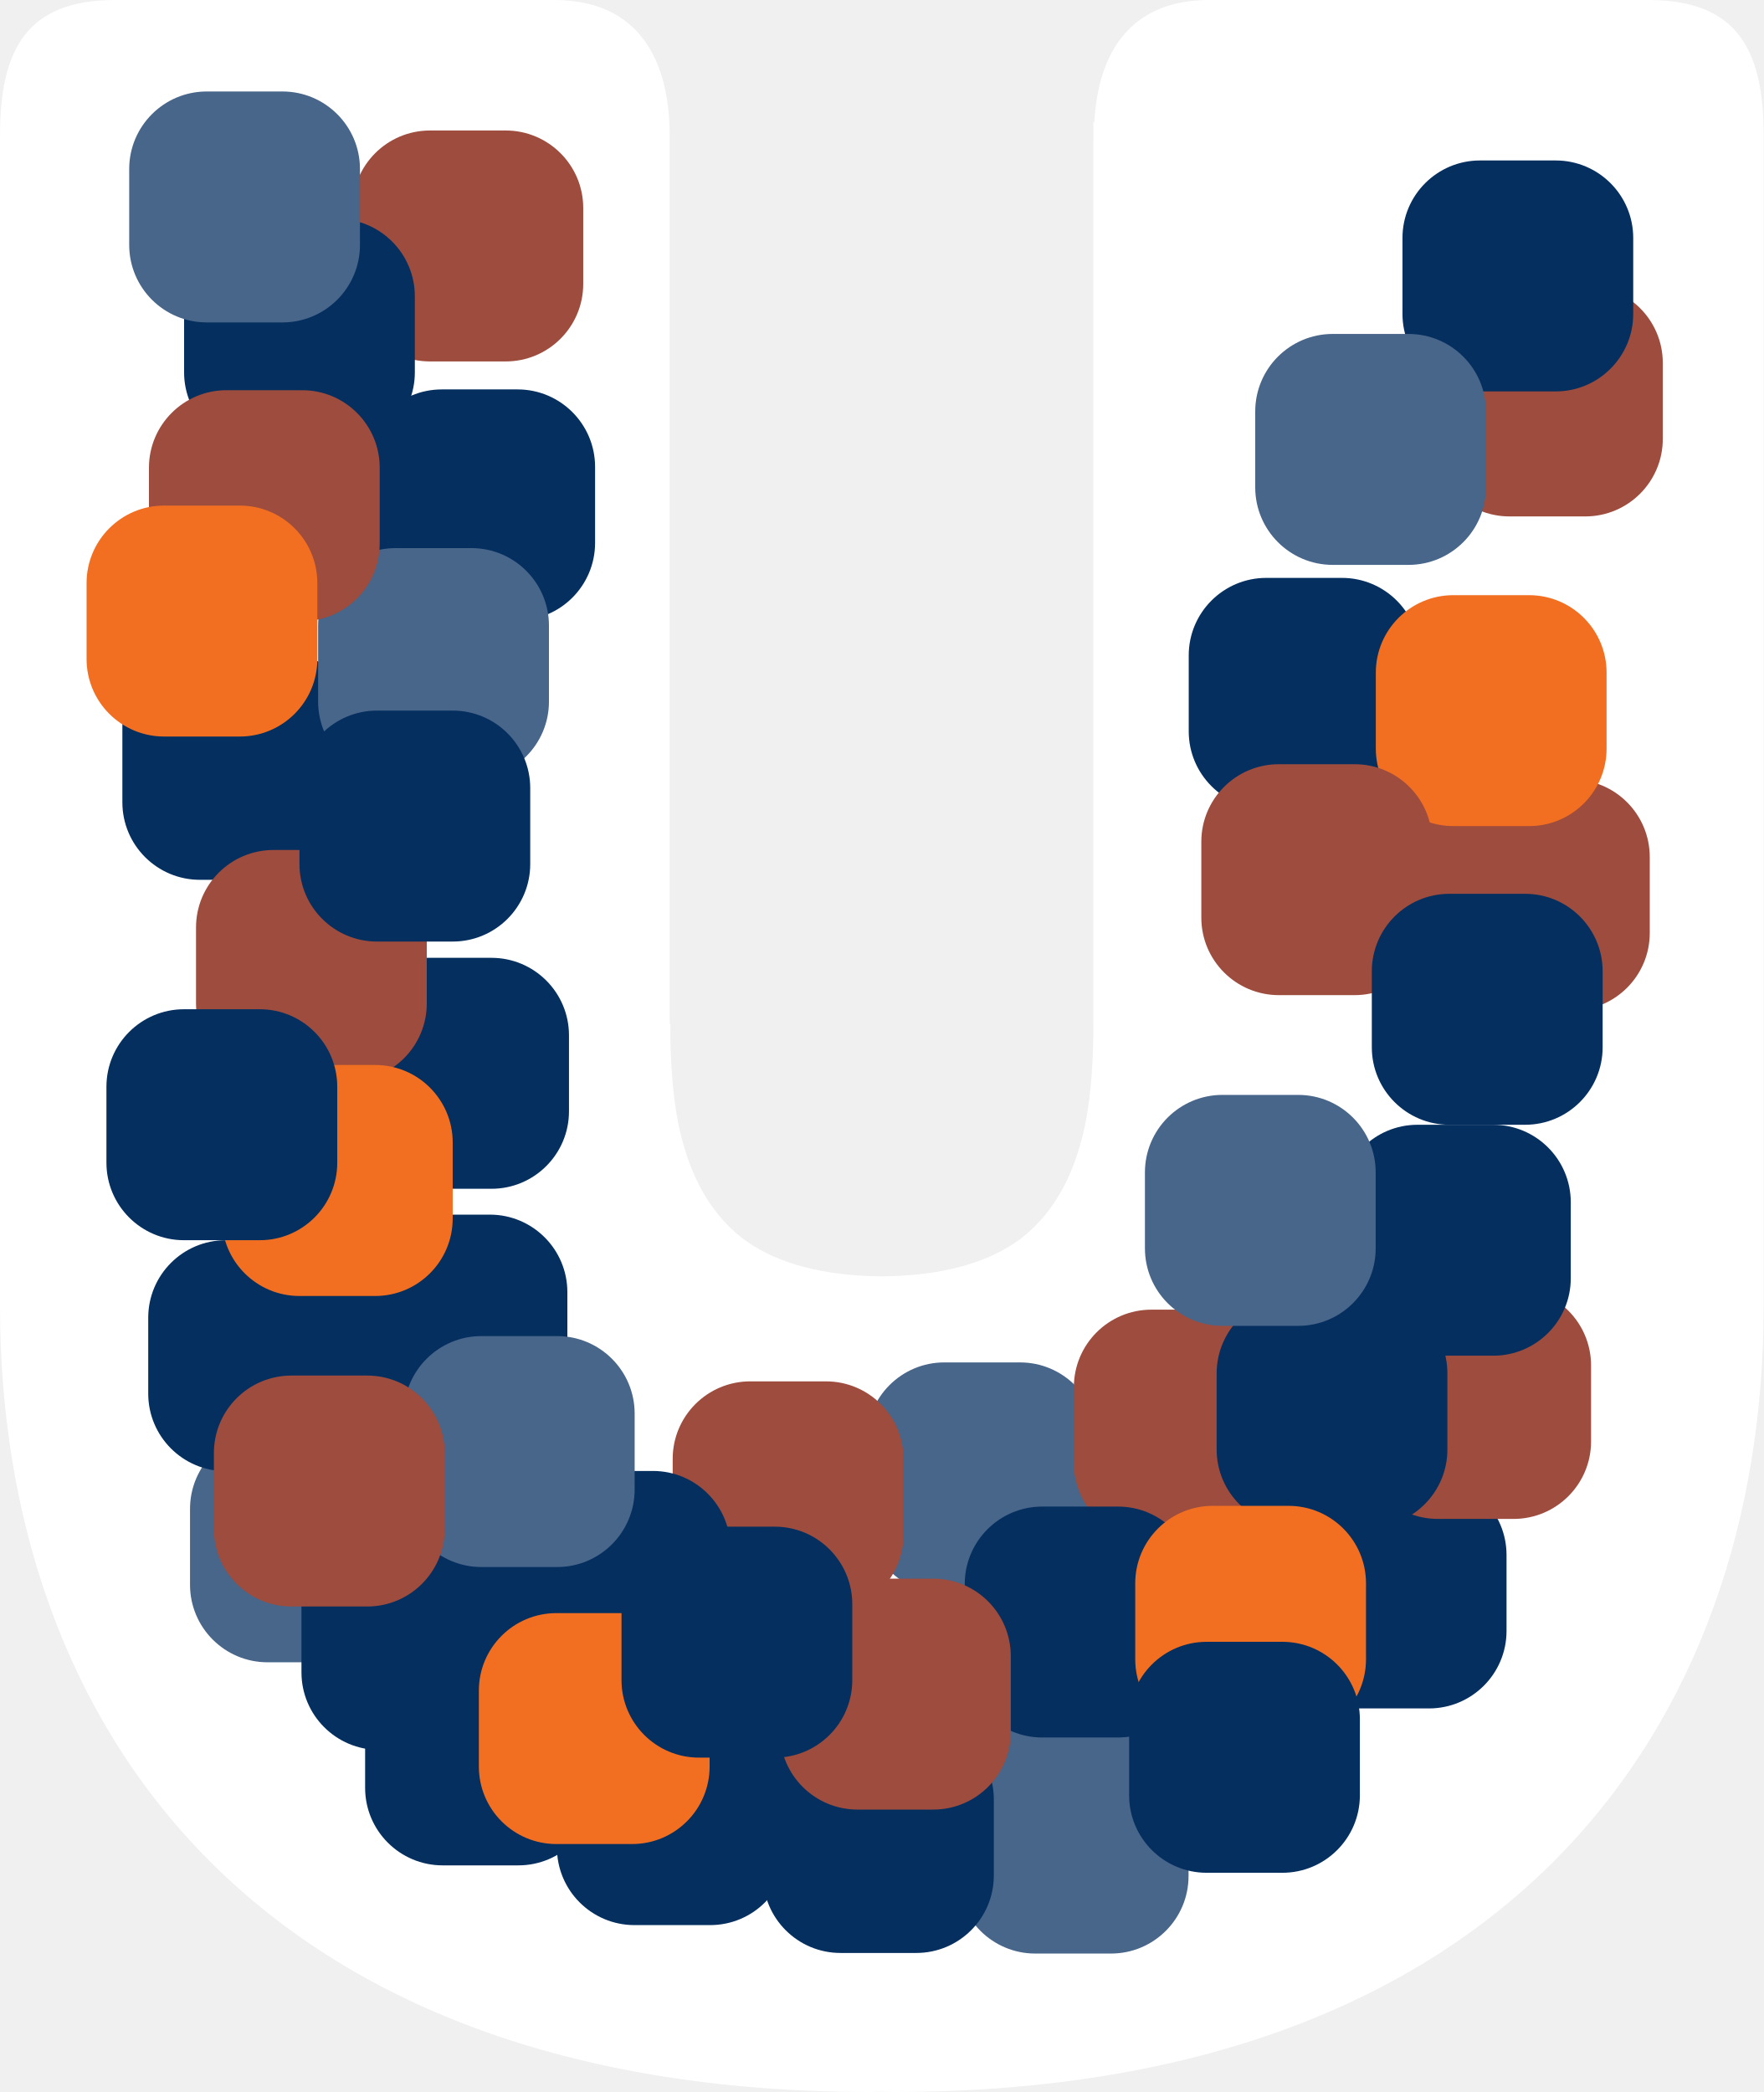
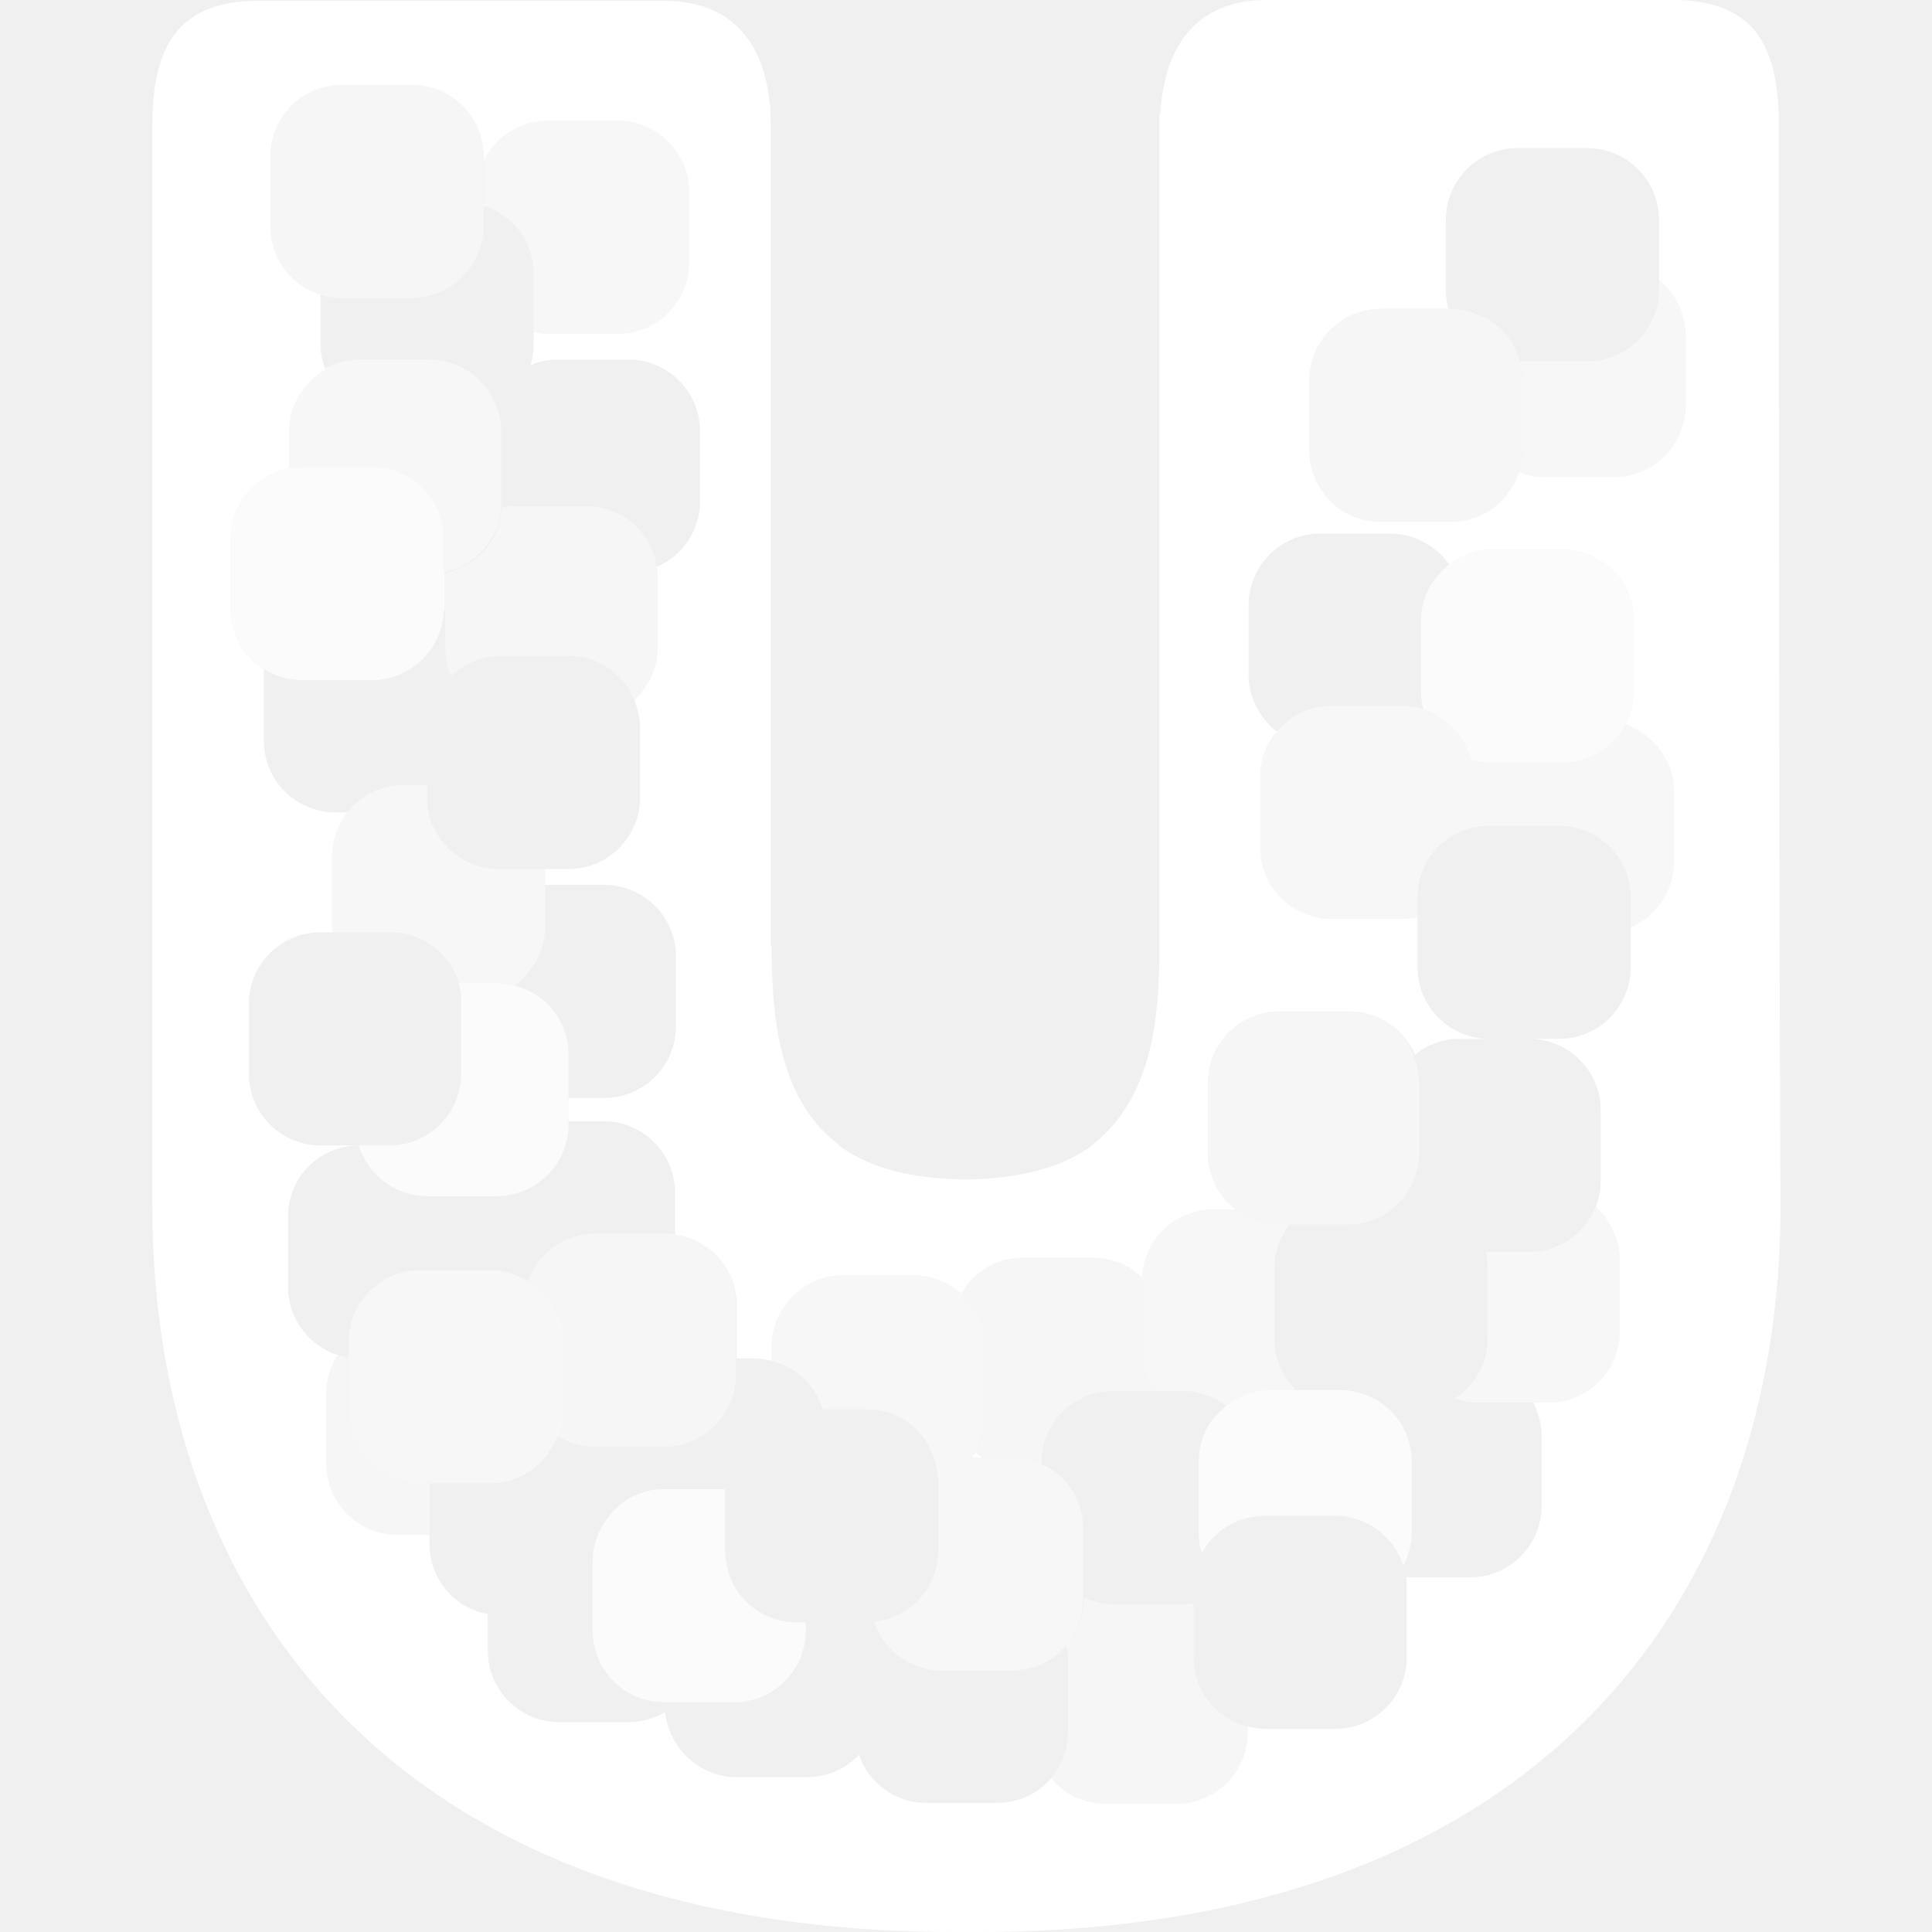
- <svg xmlns="http://www.w3.org/2000/svg" version="1.1" id="Layer_1" x="0px" y="0px" viewBox="0 0 122.823 145.689" style="enable-background:new 0 0 122.823 145.689;" xml:space="preserve">
+ <svg xmlns="http://www.w3.org/2000/svg" version="1.1" id="Layer_1" x="0px" y="0px" viewBox="0 0 232.1 232.1" style="enable-background:new 0 0 232.1 232.1;" xml:space="preserve">
  <style type="text/css">
- 	.st0{fill:#FFFFFF;}
- 	.st1{fill:#48658A;}
- 	.st2{fill:#9D4C3D;}
- 	.st3{fill:#042F5F;}
- 	.st4{fill:#F26F21;}
+ 	.st0{fill:none;}
+ 	.st1{opacity:0.46;}
+ 	.st2{fill:#FFFFFF;}
+ 	.st3{opacity:0.37;}
+ 	.st4{opacity:0.73;}
</style>
-   <g>
-     <path class="st0" d="M122.822,9.416c0-6.036-1.914-9.416-8.029-9.416c0,0-22.932,0-30.576,0   c-5.669,0-7.788,3.899-8.007,8.579L76.145,8.39c0,0-0.001,47.425-0.001,62.892   c0,2.451-0.141,4.732-0.524,6.787c-0.658,3.329-1.988,6.203-4.481,8.151   c-0.047,0.035-0.094,0.071-0.142,0.105c-0.086,0.065-0.176,0.128-0.265,0.191   c-2.183,1.485-5.199,2.326-9.321,2.373c-4.122-0.046-7.138-0.888-9.322-2.373   c-0.089-0.063-0.179-0.126-0.265-0.191c-0.048-0.035-0.095-0.07-0.142-0.105   c-2.493-1.948-3.823-4.822-4.481-8.151c-0.382-2.056-0.524-4.336-0.524-6.787l-0.042,0.053   c0-0.018-0-0.035-0-0.053c0-15.466-0-59.585-0-61.865   c0-5.044-2.025-9.416-8.029-9.416C30.962,0,8.03,0,8.03,0c-6.115,0-8.029,3.38-8.029,9.416   c0,0-0.001,58.023-0.001,81.523c0,29.5,18.116,54.75,60.616,54.75c0.272,0,0.526-0.014,0.795-0.016   c0.269,0.002,0.523,0.016,0.795,0.016c42.5,0,60.616-25.25,60.616-54.75   C122.823,67.439,122.822,9.416,122.822,9.416z" />
-     <path id="Rounded_Rectangle_1-2_1_" class="st1" d="M72.094,119.965h5.277c2.982,0,5.399,2.417,5.399,5.399   v5.284c0,2.982-2.417,5.399-5.399,5.399h-5.277c-2.982,0-5.399-2.417-5.399-5.399v-5.284   C66.696,122.382,69.113,119.965,72.094,119.965z" />
-     <path id="Rounded_Rectangle_1-3_1_" class="st2" d="M104.218,54.287h5.272c2.982,0,5.399,2.417,5.399,5.399   v5.286c0,2.982-2.417,5.399-5.399,5.399h-5.272c-2.982,0-5.399-2.417-5.399-5.399v-5.286   C98.819,56.704,101.237,54.287,104.218,54.287z" />
-     <path id="Rounded_Rectangle_1-4_1_" class="st3" d="M30.826,113.824h5.272c2.982,0,5.399,2.417,5.399,5.399   v5.284c0,2.982-2.417,5.399-5.399,5.399h-5.272c-2.982,0-5.399-2.417-5.399-5.399v-5.284   C25.427,116.241,27.844,113.824,30.826,113.824z" />
-     <path id="Rounded_Rectangle_1-5_1_" class="st2" d="M29.945,9.088h5.272c2.982,0,5.399,2.417,5.399,5.399v5.285   c0,2.982-2.417,5.399-5.399,5.399h-5.272c-2.982,0-5.399-2.417-5.399-5.399v-5.285   C24.546,11.505,26.963,9.088,29.945,9.088z" />
-     <path id="Rounded_Rectangle_1-6_1_" class="st1" d="M18.632,99.681h5.277c2.982,0,5.399,2.417,5.399,5.399v5.284   c0,2.982-2.417,5.399-5.399,5.399H18.632c-2.982,0-5.399-2.417-5.399-5.399v-5.284   C13.233,102.098,15.65,99.681,18.632,99.681z" />
-     <path id="Rounded_Rectangle_1-7_1_" class="st1" d="M65.763,94.88h5.272c2.982,0,5.399,2.417,5.399,5.399v5.286   c0,2.982-2.417,5.399-5.399,5.399h-5.272c-2.982,0-5.399-2.417-5.399-5.399v-5.286   C60.364,97.297,62.782,94.88,65.763,94.88z" />
-     <path id="Rounded_Rectangle_1-8_1_" class="st3" d="M28.953,66.704h5.272c2.982,0,5.399,2.417,5.399,5.399v5.286   c0,2.982-2.417,5.399-5.399,5.399h-5.272c-2.982,0-5.399-2.417-5.399-5.399v-5.286   C23.554,69.121,25.972,66.704,28.953,66.704z" />
-     <path id="Rounded_Rectangle_1-9_1_" class="st3" d="M88.182,40.245h5.272c2.982,0,5.399,2.417,5.399,5.399v5.286   c0,2.982-2.417,5.399-5.399,5.399h-5.272c-2.982,0-5.399-2.417-5.399-5.399v-5.286   C82.783,42.663,85.2,40.245,88.182,40.245z" />
-     <path id="Rounded_Rectangle_1-10_1_" class="st3" d="M18.219,15.242h5.272c2.982,0,5.399,2.417,5.399,5.399v5.285   c0,2.982-2.417,5.399-5.399,5.399h-5.272c-2.982,0-5.399-2.417-5.399-5.399v-5.285   C12.82,17.659,15.237,15.242,18.219,15.242z" />
-     <path id="Rounded_Rectangle_1-11_1_" class="st3" d="M30.771,27.119h5.272c2.982,0,5.399,2.417,5.399,5.399v5.285   c0,2.982-2.417,5.399-5.399,5.399h-5.272c-2.982,0-5.399-2.417-5.399-5.399v-5.285   C25.372,29.536,27.79,27.119,30.771,27.119z" />
-     <path id="Rounded_Rectangle_1-12_1_" class="st2" d="M80.184,91.206h5.277c2.982,0,5.399,2.417,5.399,5.399   v5.286c0,2.982-2.417,5.399-5.399,5.399h-5.277c-2.982,0-5.399-2.417-5.399-5.399v-5.286   C74.785,93.623,77.203,91.206,80.184,91.206z" />
-     <path id="Rounded_Rectangle_1-13_1_" class="st2" d="M52.245,96.2h5.277c2.982,0,5.399,2.417,5.399,5.399v5.286   c0,2.982-2.417,5.399-5.399,5.399H52.245c-2.982,0-5.399-2.417-5.399-5.399v-5.286   C46.846,98.617,49.263,96.2,52.245,96.2z" />
-     <path id="Rounded_Rectangle_1-14_1_" class="st3" d="M58.534,119.922h5.277c2.982,0,5.399,2.417,5.399,5.399   v5.286c0,2.982-2.417,5.399-5.399,5.399h-5.277c-2.982,0-5.399-2.417-5.399-5.399v-5.286   C53.135,122.339,55.552,119.922,58.534,119.922z" />
-     <path id="Rounded_Rectangle_1-15_1_" class="st3" d="M44.184,117.982h5.272c2.982,0,5.399,2.417,5.399,5.399   v5.286c0,2.982-2.417,5.399-5.399,5.399h-5.272c-2.982,0-5.399-2.417-5.399-5.399v-5.286   C38.785,120.399,41.203,117.982,44.184,117.982z" />
-     <path id="Rounded_Rectangle_1-16_1_" class="st3" d="M94.239,102.895h5.277c2.982,0,5.399,2.417,5.399,5.399   v5.284c0,2.982-2.417,5.399-5.399,5.399h-5.277c-2.982,0-5.399-2.417-5.399-5.399v-5.284   C88.84,105.312,91.257,102.895,94.239,102.895z" />
-     <path id="Rounded_Rectangle_1-17_1_" class="st3" d="M26.393,105.779h5.272c2.982,0,5.399,2.417,5.399,5.399   v5.286c0,2.982-2.417,5.399-5.399,5.399h-5.272c-2.982,0-5.399-2.417-5.399-5.399v-5.286   C20.994,108.196,23.411,105.779,26.393,105.779z" />
-     <path id="Rounded_Rectangle_1-18_1_" class="st3" d="M28.84,84.588H34.112c2.982,0,5.399,2.417,5.399,5.399v5.286   c0,2.982-2.417,5.399-5.399,5.399h-5.272c-2.982,0-5.399-2.417-5.399-5.399v-5.286   C23.441,87.006,25.858,84.588,28.84,84.588z" />
-     <path id="Rounded_Rectangle_1-19_1_" class="st3" d="M72.584,104.919h5.272c2.982,0,5.399,2.417,5.399,5.399   v5.284c0,2.982-2.417,5.399-5.399,5.399h-5.272c-2.982,0-5.399-2.417-5.399-5.399v-5.284   C67.185,107.337,69.602,104.919,72.584,104.919z" />
-     <path id="Rounded_Rectangle_1-20_1_" class="st2" d="M59.715,109.939h5.277c2.982,0,5.399,2.417,5.399,5.399   v5.284c0,2.982-2.417,5.399-5.399,5.399H59.715c-2.982,0-5.399-2.417-5.399-5.399v-5.284   C54.316,112.356,56.733,109.939,59.715,109.939z" />
-     <path id="Rounded_Rectangle_1-21_1_" class="st3" d="M40.198,102.439h5.272c2.982,0,5.399,2.417,5.399,5.399   v5.286c0,2.982-2.417,5.399-5.399,5.399h-5.272c-2.982,0-5.399-2.417-5.399-5.399v-5.286   C34.799,104.856,37.217,102.439,40.198,102.439z" />
-     <path id="Rounded_Rectangle_1-22_1_" class="st4" d="M101.211,41.448h5.272c2.982,0,5.399,2.417,5.399,5.399   v5.284c0,2.982-2.417,5.399-5.399,5.399h-5.272c-2.982,0-5.399-2.417-5.399-5.399v-5.284   C95.812,43.865,98.229,41.448,101.211,41.448z" />
-     <path id="Rounded_Rectangle_1-23_1_" class="st3" d="M15.722,86.369h5.277c2.982,0,5.399,2.417,5.399,5.399   v5.286c0,2.982-2.417,5.399-5.399,5.399h-5.277c-2.982,0-5.399-2.417-5.399-5.399v-5.286   C10.323,88.786,12.74,86.369,15.722,86.369z" />
-     <path id="Rounded_Rectangle_1-24_1_" class="st2" d="M100.131,89.697h5.272c2.982,0,5.399,2.417,5.399,5.399   v5.284c0,2.982-2.417,5.399-5.399,5.399h-5.272c-2.982,0-5.399-2.417-5.399-5.399v-5.284   C94.732,92.114,97.149,89.697,100.131,89.697z" />
-     <path id="Rounded_Rectangle_1-25_1_" class="st3" d="M13.921,45.189h5.277c2.982,0,5.399,2.417,5.399,5.399v5.284   c0,2.982-2.417,5.399-5.399,5.399H13.921c-2.982,0-5.399-2.417-5.399-5.399v-5.284   C8.522,47.607,10.939,45.189,13.921,45.189z" />
-     <path id="Rounded_Rectangle_1-26_1_" class="st1" d="M27.553,38.17h5.277c2.982,0,5.399,2.417,5.399,5.399   v5.285c0,2.982-2.417,5.399-5.399,5.399h-5.277c-2.982,0-5.399-2.417-5.399-5.399v-5.285   C22.154,40.587,24.571,38.17,27.553,38.17z" />
-     <path id="Rounded_Rectangle_1-27_1_" class="st2" d="M15.772,27.174h5.272c2.982,0,5.399,2.417,5.399,5.399v5.285   c0,2.982-2.417,5.399-5.399,5.399h-5.272c-2.982,0-5.399-2.417-5.399-5.399v-5.285   C10.373,29.591,12.791,27.174,15.772,27.174z" />
-     <path id="Rounded_Rectangle_1-28_1_" class="st1" d="M33.526,93.046h5.272c2.982,0,5.399,2.417,5.399,5.399   v5.286c0,2.982-2.417,5.399-5.399,5.399h-5.272c-2.982,0-5.399-2.417-5.399-5.399v-5.286   C28.127,95.463,30.544,93.046,33.526,93.046z" />
-     <path id="Rounded_Rectangle_1-29_1_" class="st4" d="M11.428,35.209h5.272c2.982,0,5.399,2.417,5.399,5.399v5.286   c0,2.982-2.417,5.399-5.399,5.399h-5.272c-2.982,0-5.399-2.417-5.399-5.399V40.608   C6.029,37.627,8.446,35.209,11.428,35.209z" />
-     <path id="Rounded_Rectangle_1-30_1_" class="st2" d="M19.05,59.193h5.272c2.982,0,5.399,2.417,5.399,5.399   v5.284c0,2.982-2.417,5.399-5.399,5.399h-5.272c-2.982,0-5.399-2.417-5.399-5.399v-5.284   C13.651,61.61,16.068,59.193,19.05,59.193z" />
-     <path id="Rounded_Rectangle_1-31_1_" class="st4" d="M20.855,74.166h5.272c2.982,0,5.399,2.417,5.399,5.399   v5.29c0,2.982-2.417,5.399-5.399,5.399h-5.272c-2.982,0-5.399-2.417-5.399-5.399v-5.29   C15.456,76.583,17.873,74.166,20.855,74.166z" />
-     <path id="Rounded_Rectangle_1-32_1_" class="st2" d="M20.294,95.795h5.277c2.982,0,5.399,2.417,5.399,5.399   v5.286c0,2.982-2.417,5.399-5.399,5.399h-5.277c-2.982,0-5.399-2.417-5.399-5.399v-5.286   C14.895,98.212,17.312,95.795,20.294,95.795z" />
-     <path id="Rounded_Rectangle_1-33_1_" class="st1" d="M14.397,6.371h5.272c2.982,0,5.399,2.417,5.399,5.399v5.285   c0,2.982-2.417,5.399-5.399,5.399h-5.272c-2.982,0-5.399-2.417-5.399-5.399v-5.285   C8.998,8.789,11.416,6.371,14.397,6.371z" />
-     <path id="Rounded_Rectangle_1-34_1_" class="st2" d="M89.059,53.22h5.277c2.982,0,5.399,2.417,5.399,5.399   v5.284c0,2.982-2.417,5.399-5.399,5.399h-5.277c-2.982,0-5.399-2.417-5.399-5.399v-5.284   C83.66,55.638,86.077,53.22,89.059,53.22z" />
-     <path id="Rounded_Rectangle_1-35_1_" class="st2" d="M105.121,19.881h5.277c2.982,0,5.399,2.417,5.399,5.399   v5.285c0,2.982-2.417,5.399-5.399,5.399h-5.277c-2.982,0-5.399-2.417-5.399-5.399v-5.285   C99.722,22.299,102.139,19.881,105.121,19.881z" />
-     <path id="Rounded_Rectangle_1-36_1_" class="st3" d="M90.126,90.253h5.272c2.982,0,5.399,2.417,5.399,5.399   v5.286c0,2.982-2.417,5.399-5.399,5.399h-5.272c-2.982,0-5.399-2.417-5.399-5.399v-5.286   C84.727,92.67,87.144,90.253,90.126,90.253z" />
-     <path id="Rounded_Rectangle_1-37_1_" class="st3" d="M98.718,78.33h5.272c2.982,0,5.399,2.417,5.399,5.399v5.284   c0,2.982-2.417,5.399-5.399,5.399h-5.272c-2.982,0-5.399-2.417-5.399-5.399v-5.284   C93.319,80.747,95.736,78.33,98.718,78.33z" />
-     <path id="Rounded_Rectangle_1-38_1_" class="st3" d="M103.067,11.175h5.272c2.982,0,5.399,2.417,5.399,5.399   v5.285c0,2.982-2.417,5.399-5.399,5.399h-5.272c-2.982,0-5.399-2.417-5.399-5.399v-5.285   C97.668,13.593,100.085,11.175,103.067,11.175z" />
-     <path id="Rounded_Rectangle_1-39_1_" class="st1" d="M85.132,76.25h5.272c2.982,0,5.399,2.417,5.399,5.399   v5.286c0,2.982-2.417,5.399-5.399,5.399h-5.272c-2.982,0-5.399-2.417-5.399-5.399v-5.286   C79.733,78.667,82.15,76.25,85.132,76.25z" />
-     <path id="Rounded_Rectangle_1-40_1_" class="st3" d="M100.932,62.246h5.277c2.982,0,5.399,2.417,5.399,5.399   v5.286c0,2.982-2.417,5.399-5.399,5.399h-5.277c-2.982,0-5.399-2.417-5.399-5.399v-5.286   C95.534,64.663,97.951,62.246,100.932,62.246z" />
-     <path id="Rounded_Rectangle_1-41_1_" class="st1" d="M92.813,23.256h5.272c2.982,0,5.399,2.417,5.399,5.399v5.285   c0,2.982-2.417,5.399-5.399,5.399h-5.272c-2.982,0-5.399-2.417-5.399-5.399v-5.285   C87.414,25.673,89.831,23.256,92.813,23.256z" />
-     <path id="Rounded_Rectangle_1-42_1_" class="st3" d="M26.254,49.487h5.272c2.982,0,5.399,2.417,5.399,5.399   v5.286c0,2.982-2.417,5.399-5.399,5.399h-5.272c-2.982,0-5.399-2.417-5.399-5.399V54.886   C20.855,51.904,23.272,49.487,26.254,49.487z" />
-     <path id="Rounded_Rectangle_1-43_1_" class="st3" d="M12.811,70.285h5.277c2.982,0,5.399,2.417,5.399,5.399   v5.286c0,2.982-2.417,5.399-5.399,5.399h-5.277c-2.982,0-5.399-2.417-5.399-5.399v-5.286   C7.412,72.702,9.83,70.285,12.811,70.285z" />
-     <path id="Rounded_Rectangle_1-44_1_" class="st4" d="M84.457,104.868h5.272c2.982,0,5.399,2.417,5.399,5.399   v5.286c0,2.982-2.417,5.399-5.399,5.399h-5.272c-2.982,0-5.399-2.417-5.399-5.399v-5.286   C79.058,107.285,81.476,104.868,84.457,104.868z" />
-     <path id="Rounded_Rectangle_1-45_1_" class="st3" d="M84.031,114.338h5.272c2.982,0,5.399,2.417,5.399,5.399   v5.286c0,2.982-2.417,5.399-5.399,5.399h-5.272c-2.982,0-5.399-2.417-5.399-5.399v-5.286   C78.632,116.755,81.049,114.338,84.031,114.338z" />
-     <path id="Rounded_Rectangle_1-46_1_" class="st4" d="M38.747,112.339h5.272c2.982,0,5.399,2.417,5.399,5.399v5.284   c0,2.982-2.417,5.399-5.399,5.399h-5.272c-2.982,0-5.399-2.417-5.399-5.399v-5.284   C33.348,114.756,35.766,112.339,38.747,112.339z" />
-     <path id="Rounded_Rectangle_1-47_1_" class="st3" d="M48.681,106.319h5.272c2.982,0,5.399,2.417,5.399,5.399   v5.286c0,2.982-2.417,5.399-5.399,5.399h-5.272c-2.982,0-5.399-2.417-5.399-5.399v-5.286   C43.282,108.736,45.699,106.319,48.681,106.319z" />
+   <g id="Layer_1_00000003803276727897884950000015713702086424007580_">
+     <path class="st0" d="M53.4,68.7L53.4,68.7l-0.1,4.4c0,0.1,0,0.2,0,0.2s0.1,0,0.1,0.1v-4C53.4,69.2,53.4,68.9,53.4,68.7z" />
+     <path class="st0" d="M117.1,174.5c-0.1,0.2-0.3,0.4-0.4,0.6h1.2C117.6,174.9,117.4,174.7,117.1,174.5z" />
+     <g class="st1">
+       <path class="st2" d="M195.3,87c-1.4,2.7-4.3,4.6-7.6,4.6h-8.4c-0.9,0-1.8-0.1-2.6-0.4c0-0.1-0.1-0.2-0.1-0.3    c-0.5-1.7-1.6-3.2-3-4.3c-0.8-0.6-1.7-1.1-2.6-1.4c-0.8-0.3-1.7-0.4-2.6-0.4H160c-2.7,0-5.1,1.2-6.6,3.1c-1.2,1.5-2,3.4-2,5.5v8.4    c0,4.8,3.9,8.6,8.6,8.6h8.4c0.7,0,1.3-0.1,1.9-0.2v-2.4c0-3.6,2.1-6.6,5.2-7.9c0.5-0.2,1-0.4,1.5-0.5c0.6-0.1,1.2-0.2,1.9-0.2h8.4    c4.7,0,8.6,3.8,8.6,8.6v3.6c3.1-1.3,5.2-4.4,5.2-7.9v-8.4C201.1,91.3,198.7,88.1,195.3,87z" />
+       <path class="st2" d="M74.2,14.5h-8.4c-3.4,0-6.3,2-7.7,4.8v5.4c3.5,1.1,6,4.3,6,8.2v7c0.6,0.1,1.1,0.2,1.7,0.2h8.4    c4.8,0,8.6-3.9,8.6-8.6v-8.4C82.8,18.3,78.9,14.5,74.2,14.5z" />
+       <path class="st2" d="M153.1,152.4c0-2,0.7-3.8,1.8-5.3h-1.2c-2,0-3.8-0.7-5.3-1.8h-2.6c-4.6,0-8.4,3.6-8.6,8.2c0,0.1,0,0.3,0,0.4    v8.4c0,1.8,0.5,3.4,1.5,4.8h1.2h2.2c1.9,0,3.8,0.7,5.2,1.8c1.5-1.2,3.3-1.9,5.3-1.9h3.1c-1.6-1.6-2.6-3.7-2.6-6.2L153.1,152.4    L153.1,152.4z" />
+       <path class="st2" d="M126.6,176.7c-0.5-0.3-1-0.6-1.5-0.8c-1.1-0.5-2.3-0.8-3.5-0.8h-3.7h-1.2c0.1-0.2,0.3-0.4,0.4-0.6    c0.7-1.3,1.2-2.7,1.2-4.3v-8.4c0-2.6-1.1-4.8-2.8-6.4c-1.5-1.4-3.6-2.2-5.8-2.2h-8.4c-4.7,0-8.6,3.9-8.6,8.6v1.7    c2.9,0.7,5.3,2.9,6.1,5.8h5.3c3.8,0,7,2.4,8.1,5.9c0.3,0.9,0.5,1.8,0.5,2.7v0.4v8c0,1.7-0.5,3.3-1.4,4.7c-1.3,2-3.5,3.4-6,3.8    c-0.1,0-0.2,0-0.3,0c0.1,0.3,0.3,0.7,0.4,1c1.4,2.9,4.4,4.9,7.7,4.9h8.4c0.9,0,1.9-0.2,2.7-0.4c1.5-0.5,2.8-1.4,3.8-2.5    c1.3-1.5,2.1-3.5,2.1-5.6V192v-0.4v-7.8C130.2,180.8,128.8,178.3,126.6,176.7z" />
+       <path class="st2" d="M191.7,145c-1.3,3.1-4.3,5.4-8,5.4h-5.2c0.2,0.6,0.2,1.3,0.2,2v8.4c0,1.1-0.2,2.2-0.6,3.2    c-0.7,1.6-1.8,3-3.3,4c0.9,0.3,1.8,0.5,2.8,0.5h6.6h1.8c4.8,0,8.6-3.9,8.6-8.6v-8.4C194.6,148.9,193.5,146.6,191.7,145z" />
+       <path class="st2" d="M53.3,64.7v4h0.1c2.7-0.5,4.8-2.3,6-4.7c0.5-0.9,0.8-2,0.8-3.1c0-0.2,0-0.5,0-0.7v-8.4c0-1.1-0.2-2.1-0.6-3.1    c-0.1-0.3-0.2-0.5-0.3-0.7c-1.4-2.8-4.3-4.8-7.7-4.8h-8.4c-1.5,0-3,0.4-4.2,1.1c-2.6,1.5-4.4,4.3-4.4,7.5v4.5    c0.5-0.1,1.1-0.2,1.6-0.2h8.4C49.4,56.1,53.3,59.9,53.3,64.7z" />
+       <path class="st2" d="M55.1,118.1h0.5h4.1c0.7,0,1.4,0.1,2.1,0.3c2.2-1.6,3.7-4.2,3.7-7.1v-5v-1.9h-5.6c-4.2,0-7.8-3.1-8.5-7.2    c-0.1-0.4-0.1-0.9-0.1-1.4v-1.5h-2.8c-2.8,0-5.2,1.3-6.8,3.3c-1.1,1.5-1.8,3.3-1.8,5.3v8.4c0,0.2,0,0.5,0,0.7h7    C50.7,112,54.1,114.5,55.1,118.1z" />
+       <path class="st2" d="M63.4,153.9c-1-0.6-2.1-1-3.2-1.2c-0.4-0.1-0.9-0.1-1.3-0.1h-3.4h-5c-4.8,0-8.6,3.8-8.6,8.6l0,0v1.9v6.5    c0,4.8,3.9,8.6,8.6,8.6h1.1h7.3c2.3,0,4.4-0.9,5.9-2.4c1-0.9,1.7-2.1,2.2-3.3c0.3-0.9,0.5-1.9,0.5-2.9v-1.1v-7.3    c0-0.3,0-0.6,0-0.9C67.2,157.6,65.6,155.3,63.4,153.9z" />
+       <path class="st2" d="M199.3,33.6v1.2c0,4.7-3.8,8.6-8.6,8.6h-8.1c0.2,0.7,0.3,1.5,0.3,2.3v8.4c0,0.9-0.1,1.8-0.4,2.6    c0.9,0.4,2,0.6,3,0.6h8.4c4.8,0,8.6-3.9,8.6-8.6v-8.4C202.5,37.6,201.2,35.2,199.3,33.6z" />
+     </g>
+     <g class="st3">
+       <path class="st2" d="M143.4,199.1v-6.5c-0.4,0.1-0.9,0.1-1.3,0.1h-8.4c-1.2,0-2.4-0.3-3.5-0.8v0.2c0,2.1-0.8,4.1-2.1,5.6    c0.1,0.6,0.2,1.2,0.2,1.9v8.4c0,2.1-0.8,4.1-2,5.6c1.6,1.9,4,3.1,6.6,3.1h8.4c4.8,0,8.6-3.9,8.6-8.6v-0.7    C146.2,206.5,143.4,203.2,143.4,199.1z" />
+       <path class="st2" d="M41.9,169.6v-6.5c-0.5-0.1-0.9-0.2-1.3-0.3c-0.9,1.3-1.4,2.9-1.4,4.6v8.4c0,4.8,3.9,8.6,8.6,8.6h3.8v-6.2    h-1.1C45.8,178.2,41.9,174.4,41.9,169.6z" />
+       <path class="st2" d="M133.7,167.1h5c-0.9-1.4-1.5-3-1.5-4.8v-8.4c0-0.1,0-0.3,0-0.4c-1.6-1.5-3.6-2.4-5.9-2.4h-8.4    c-3.2,0-6,1.8-7.4,4.3c1.7,1.6,2.8,3.8,2.8,6.4v8.4c0,1.6-0.4,3-1.2,4.3c0.2,0.2,0.5,0.4,0.8,0.6h3.7c1.2,0,2.4,0.3,3.5,0.8v-0.2    C125.1,171,129,167.1,133.7,167.1z" />
+       <path class="st2" d="M76.2,84.1c1.7-1.6,2.8-3.8,2.8-6.3v-8.4c0-0.4,0-0.9-0.1-1.3c-0.6-4.2-4.2-7.3-8.5-7.3H62    c-0.6,0-1.2,0.1-1.7,0.2c-0.1,1.1-0.4,2.1-0.8,3.1c-1.1,2.4-3.3,4.1-6,4.7c0,0.2,0,0.4,0,0.7v4v4.4c0,1.2,0.2,2.3,0.7,3.3    c0.9-0.8,1.9-1.5,3.1-1.9c0.9-0.3,1.8-0.5,2.7-0.5h8.4C71.9,78.8,74.9,81,76.2,84.1z" />
+       <path class="st2" d="M81.1,148.3c-0.4-0.1-0.8-0.1-1.2-0.1h-8.4c-3.7,0-6.9,2.4-8.1,5.7c2.2,1.4,3.7,3.7,4,6.4c0,0.3,0,0.6,0,0.9    v7.3v1.1c0,1-0.2,2-0.5,2.9c1.3,0.8,2.9,1.3,4.5,1.3h2.1h2.9h3.4c4.8,0,8.6-3.9,8.6-8.6v-2v-6.4C88.5,152.4,85.2,148.9,81.1,148.3    z" />
+       <path class="st2" d="M49.5,35.8c3.4,0,6.3-2,7.7-4.8c0.6-1.2,0.9-2.4,0.9-3.8v-2.5v-5.4v-0.5c0-4.8-3.9-8.6-8.6-8.6h-8.4    c-4.8,0-8.6,3.8-8.6,8.6v8.4c0,3.9,2.5,7.1,6,8.2c0.8,0.3,1.7,0.4,2.6,0.4C41.1,35.8,49.5,35.8,49.5,35.8z" />
+       <path class="st2" d="M162.1,121.5h-8.4c-4.7,0-8.6,3.8-8.6,8.6v8.4c0,2.8,1.3,5.2,3.3,6.8c1.5,1.1,3.3,1.8,5.3,1.8h1.2h4.5h2.6    c2,0,3.9-0.7,5.3-1.9c0.5-0.4,1-0.9,1.4-1.4c1.1-1.5,1.8-3.3,1.8-5.3v-8.4c0-1.2-0.3-2.4-0.7-3.4    C168.6,123.6,165.6,121.5,162.1,121.5z" />
+       <path class="st2" d="M182.6,43.4c-0.7-2.7-2.7-4.8-5.3-5.7c-0.9-0.4-2-0.6-3-0.6H174h-8.1c-4.7,0-8.6,3.8-8.6,8.6v8.4    c0,4.8,3.9,8.6,8.6,8.6h8.4c3.9,0,7.1-2.5,8.2-6c0.3-0.8,0.4-1.7,0.4-2.6v-8.4C182.9,44.9,182.8,44.1,182.6,43.4z" />
+     </g>
+     <g class="st4">
+       <path class="st2" d="M87.5,188.8c-0.1-0.3-0.1-0.5-0.2-0.8c-0.1-0.5-0.2-1.1-0.2-1.7v-7.4h-7.3c-0.9,0-1.8,0.1-2.6,0.4    c-1.3,0.4-2.4,1.1-3.3,2c-0.1,0.1-0.1,0.1-0.2,0.2c-1.5,1.6-2.5,3.7-2.5,6v6.2v2.2c0,4.8,3.9,8.6,8.6,8.6h0.1h1.6h6.7    c4.8,0,8.6-3.9,8.6-8.6v-1h-1.1C91.9,194.9,88.5,192.4,87.5,188.8z" />
+       <path class="st2" d="M187.7,66h-8.4c-2,0-3.8,0.7-5.2,1.8c-2,1.6-3.4,4-3.4,6.8V83c0,0.8,0.1,1.5,0.3,2.2c1,0.3,1.8,0.8,2.6,1.4    c1.4,1.1,2.5,2.6,3,4.3c0,0.1,0.1,0.2,0.1,0.3c0.8,0.3,1.7,0.4,2.6,0.4h8.4c3.3,0,6.2-1.9,7.6-4.6c0.6-1.2,1-2.6,1-4v-8.4    C196.3,69.8,192.4,66,187.7,66z" />
+       <path class="st2" d="M53.3,73.3c0-0.1,0-0.2,0-0.2v-4.4v-4c0-4.8-3.9-8.6-8.6-8.6h-8.4c-0.5,0-1.1,0.1-1.6,0.2c-4,0.7-7,4.2-7,8.4    v8.4c0,3.1,1.6,5.7,4,7.3c1.3,0.8,2.9,1.3,4.6,1.3h8.4C49.4,81.7,53.2,77.9,53.3,73.3z" />
+       <path class="st2" d="M61.8,118.4c-0.7-0.2-1.4-0.3-2.1-0.3h-4.1h-0.5c0.2,0.6,0.3,1.2,0.3,1.8c0,0.2,0,0.5,0,0.7v8.4    c0,4.7-3.8,8.6-8.6,8.6h-3.6h-0.1l0,0c1.1,3.6,4.4,6.1,8.2,6.1h4.2h4.2h0.1c4.7-0.1,8.5-3.9,8.5-8.6v-0.4v-2.8v-5.2    C68.3,122.6,65.5,119.3,61.8,118.4z" />
+       <path class="st2" d="M161.6,167c-0.1,0-0.1,0-0.2,0c-0.1,0-0.3,0-0.4,0h-5.3h-3.1c-2,0-3.8,0.7-5.3,1.9c-0.7,0.6-1.4,1.3-1.9,2    c-0.9,1.4-1.4,3-1.4,4.7v8.4c0,0.9,0.1,1.8,0.4,2.6c1.2-2.3,3.5-4,6.3-4.4c0.4-0.1,0.9-0.1,1.3-0.1h7.7h0.7c3.8,0,7.1,2.5,8.2,6    c0.6-1.2,1-2.6,1-4.1v-8.4c0-2.5-1-4.6-2.6-6.2C165.5,168,163.6,167.2,161.6,167z" />
+     </g>
+     <g>
+       <path class="st2" d="M116.8,175.1h1.2c-0.3-0.2-0.5-0.4-0.8-0.6C117,174.7,116.9,174.9,116.8,175.1z" />
+       <path class="st2" d="M53.3,73.1c0,0.1,0,0.2,0,0.2s0.1,0,0.1,0.1v-4c0-0.2,0-0.5,0-0.7h-0.1V73.1z" />
+       <path class="st2" d="M213.7,15c0-9.6-3-15-12.8-15c0,0-36.5,0-48.7,0c-9,0-12.4,6.2-12.8,13.7l-0.1-0.3c0,0,0,75.5,0,100.2    c0,3.9-0.2,7.5-0.8,10.8c-1,5.3-3.2,9.9-7.1,13c-0.1,0.1-0.1,0.1-0.2,0.2c-0.1,0.1-0.3,0.2-0.4,0.3c-3.5,2.4-8.3,3.7-14.8,3.8    c-6.6-0.1-11.4-1.4-14.8-3.8c-0.1-0.1-0.3-0.2-0.4-0.3s-0.2-0.1-0.2-0.2c-4-3.1-6.1-7.7-7.1-13c-0.6-3.3-0.8-6.9-0.8-10.8    l-0.1,0.1v-0.1c0-24.6,0-94.9,0-98.5c0-8-3.2-15-12.8-15c-12.2,0-48.7,0-48.7,0c-9.7,0-12.8,5.4-12.8,15c0,0,0,92.4,0,129.8    c0,47,28.8,87.2,96.5,87.2c0.4,0,0.8,0,1.3,0c0.4,0,0.8,0,1.3,0c67.7,0,96.5-40.2,96.5-87.2C213.7,107.4,213.7,15,213.7,15z     M201.1,103.5c0,3.5-2.1,6.6-5.2,7.9v4.8c0,4.7-3.8,8.6-8.6,8.6h-3.6c4.7,0,8.6,3.8,8.6,8.6v8.4c0,1.1-0.2,2.2-0.6,3.2    c1.8,1.6,2.9,3.9,2.9,6.5v8.4c0,4.7-3.8,8.6-8.6,8.6h-1.8c0.6,1.2,1,2.5,1,4v8.4c0,4.7-3.8,8.6-8.6,8.6h-7.7    c0.1,0.4,0.1,0.8,0.1,1.2v8.4c0,4.7-3.8,8.6-8.6,8.6H152c-0.7,0-1.4-0.1-2.1-0.3v0.7c0,4.7-3.8,8.6-8.6,8.6h-8.4    c-2.7,0-5.1-1.2-6.6-3.1c-1.6,1.9-3.9,3-6.6,3h-8.4c-3.7,0-7-2.4-8.1-5.8c-1.6,1.7-3.8,2.7-6.3,2.7h-8.4c-4.4,0-8.1-3.4-8.6-7.8    c-1.3,0.7-2.7,1.2-4.3,1.2h-8.4c-4.7,0-8.6-3.8-8.6-8.6v-4.4c-4-0.7-7-4.2-7-8.4v-1.1h-3.8c-4.7,0-8.6-3.8-8.6-8.6v-8.4    c0-1.7,0.5-3.3,1.4-4.6c-3.4-1.1-6-4.3-6-8.2v-8.4c0-4.8,3.7-8.5,8.5-8.6l0,0h-4.6c-4.7,0-8.6-3.8-8.6-8.6v-8.4    c0-4.8,3.9-8.6,8.6-8.6h1.4c0-0.2,0-0.5,0-0.7v-8.4c0-2,0.7-3.8,1.8-5.3h-1.4c-4.7,0-8.6-3.8-8.6-8.6v-8.4c0-0.1,0-0.2,0-0.2    c-2.4-1.5-4-4.2-4-7.3v-8.4c0-4.2,3-7.7,7-8.4v-4.4c0-3.2,1.8-6,4.4-7.5c-0.4-1-0.6-2-0.6-3.1v-5.9c-3.5-1.1-6-4.3-6-8.2v-8.4    c0-4.8,3.8-8.6,8.6-8.6h8.4c4.7,0,8.6,3.8,8.6,8.6v0.5c1.4-2.8,4.3-4.8,7.7-4.8h8.4c4.7,0,8.6,3.8,8.6,8.6v8.4    c0,4.7-3.8,8.6-8.6,8.6h-8.4c-0.6,0-1.1-0.1-1.7-0.2v1.4c0,0.9-0.1,1.8-0.4,2.6c1.1-0.5,2.2-0.7,3.4-0.7h8.4    c4.7,0,8.6,3.8,8.6,8.6v8.4c0,3.5-2.1,6.6-5.2,7.9C79,68.5,79,69,79,69.4v8.4c0,2.5-1.1,4.7-2.8,6.3c0.4,1,0.7,2.1,0.7,3.3v8.4    c0,4.7-3.8,8.6-8.6,8.6h-2.8v1.9h7.1c4.7,0,8.6,3.8,8.6,8.6v8.4c0,4.7-3.8,8.6-8.6,8.6h-4.3v2.8h4.2c4.7,0,8.6,3.8,8.6,8.6v5    c4.1,0.6,7.4,4.1,7.4,8.5v6.4h2.1c0.7,0,1.4,0.1,2.1,0.3v-1.7c0-4.7,3.9-8.6,8.6-8.6h8.4c2.2,0,4.2,0.8,5.8,2.2    c1.5-2.6,4.2-4.3,7.4-4.3h8.4c2.3,0,4.4,0.9,5.9,2.4c0.2-4.6,4-8.2,8.6-8.2h2.6c-2-1.6-3.3-4-3.3-6.8v-8.4c0-4.8,3.9-8.6,8.6-8.6    h8.4c3.5,0,6.5,2.1,7.9,5.2c1.5-1.2,3.3-1.9,5.3-1.9h3.6c-4.7,0-8.6-3.8-8.6-8.6v-6c-0.6,0.1-1.2,0.2-1.9,0.2H160    c-4.7,0-8.6-3.8-8.6-8.6v-8.4c0-2.1,0.7-4,2-5.5c-2-1.6-3.4-4-3.4-6.8v-8.4c0-4.7,3.8-8.6,8.6-8.6h8.4c2.9,0,5.5,1.5,7.1,3.7    c1.5-1.1,3.3-1.8,5.2-1.8h8.4c4.7,0,8.6,3.8,8.6,8.6V83c0,1.4-0.4,2.8-1,4c3.3,1.2,5.8,4.3,5.8,8.1V103.5z M202.5,48.7    c0,4.7-3.8,8.6-8.6,8.6h-8.4c-1.1,0-2.1-0.2-3-0.6c-1.1,3.4-4.3,6-8.2,6h-8.4c-4.7,0-8.6-3.8-8.6-8.6v-8.4c0-4.8,3.9-8.6,8.6-8.6    h8.1c-0.2-0.7-0.3-1.5-0.3-2.3v-8.4c0-4.7,3.8-8.6,8.6-8.6h8.4c4.7,0,8.6,3.8,8.6,8.6v7.2c1.9,1.6,3.2,4,3.2,6.7L202.5,48.7    L202.5,48.7z" />
+     </g>
  </g>
</svg>
